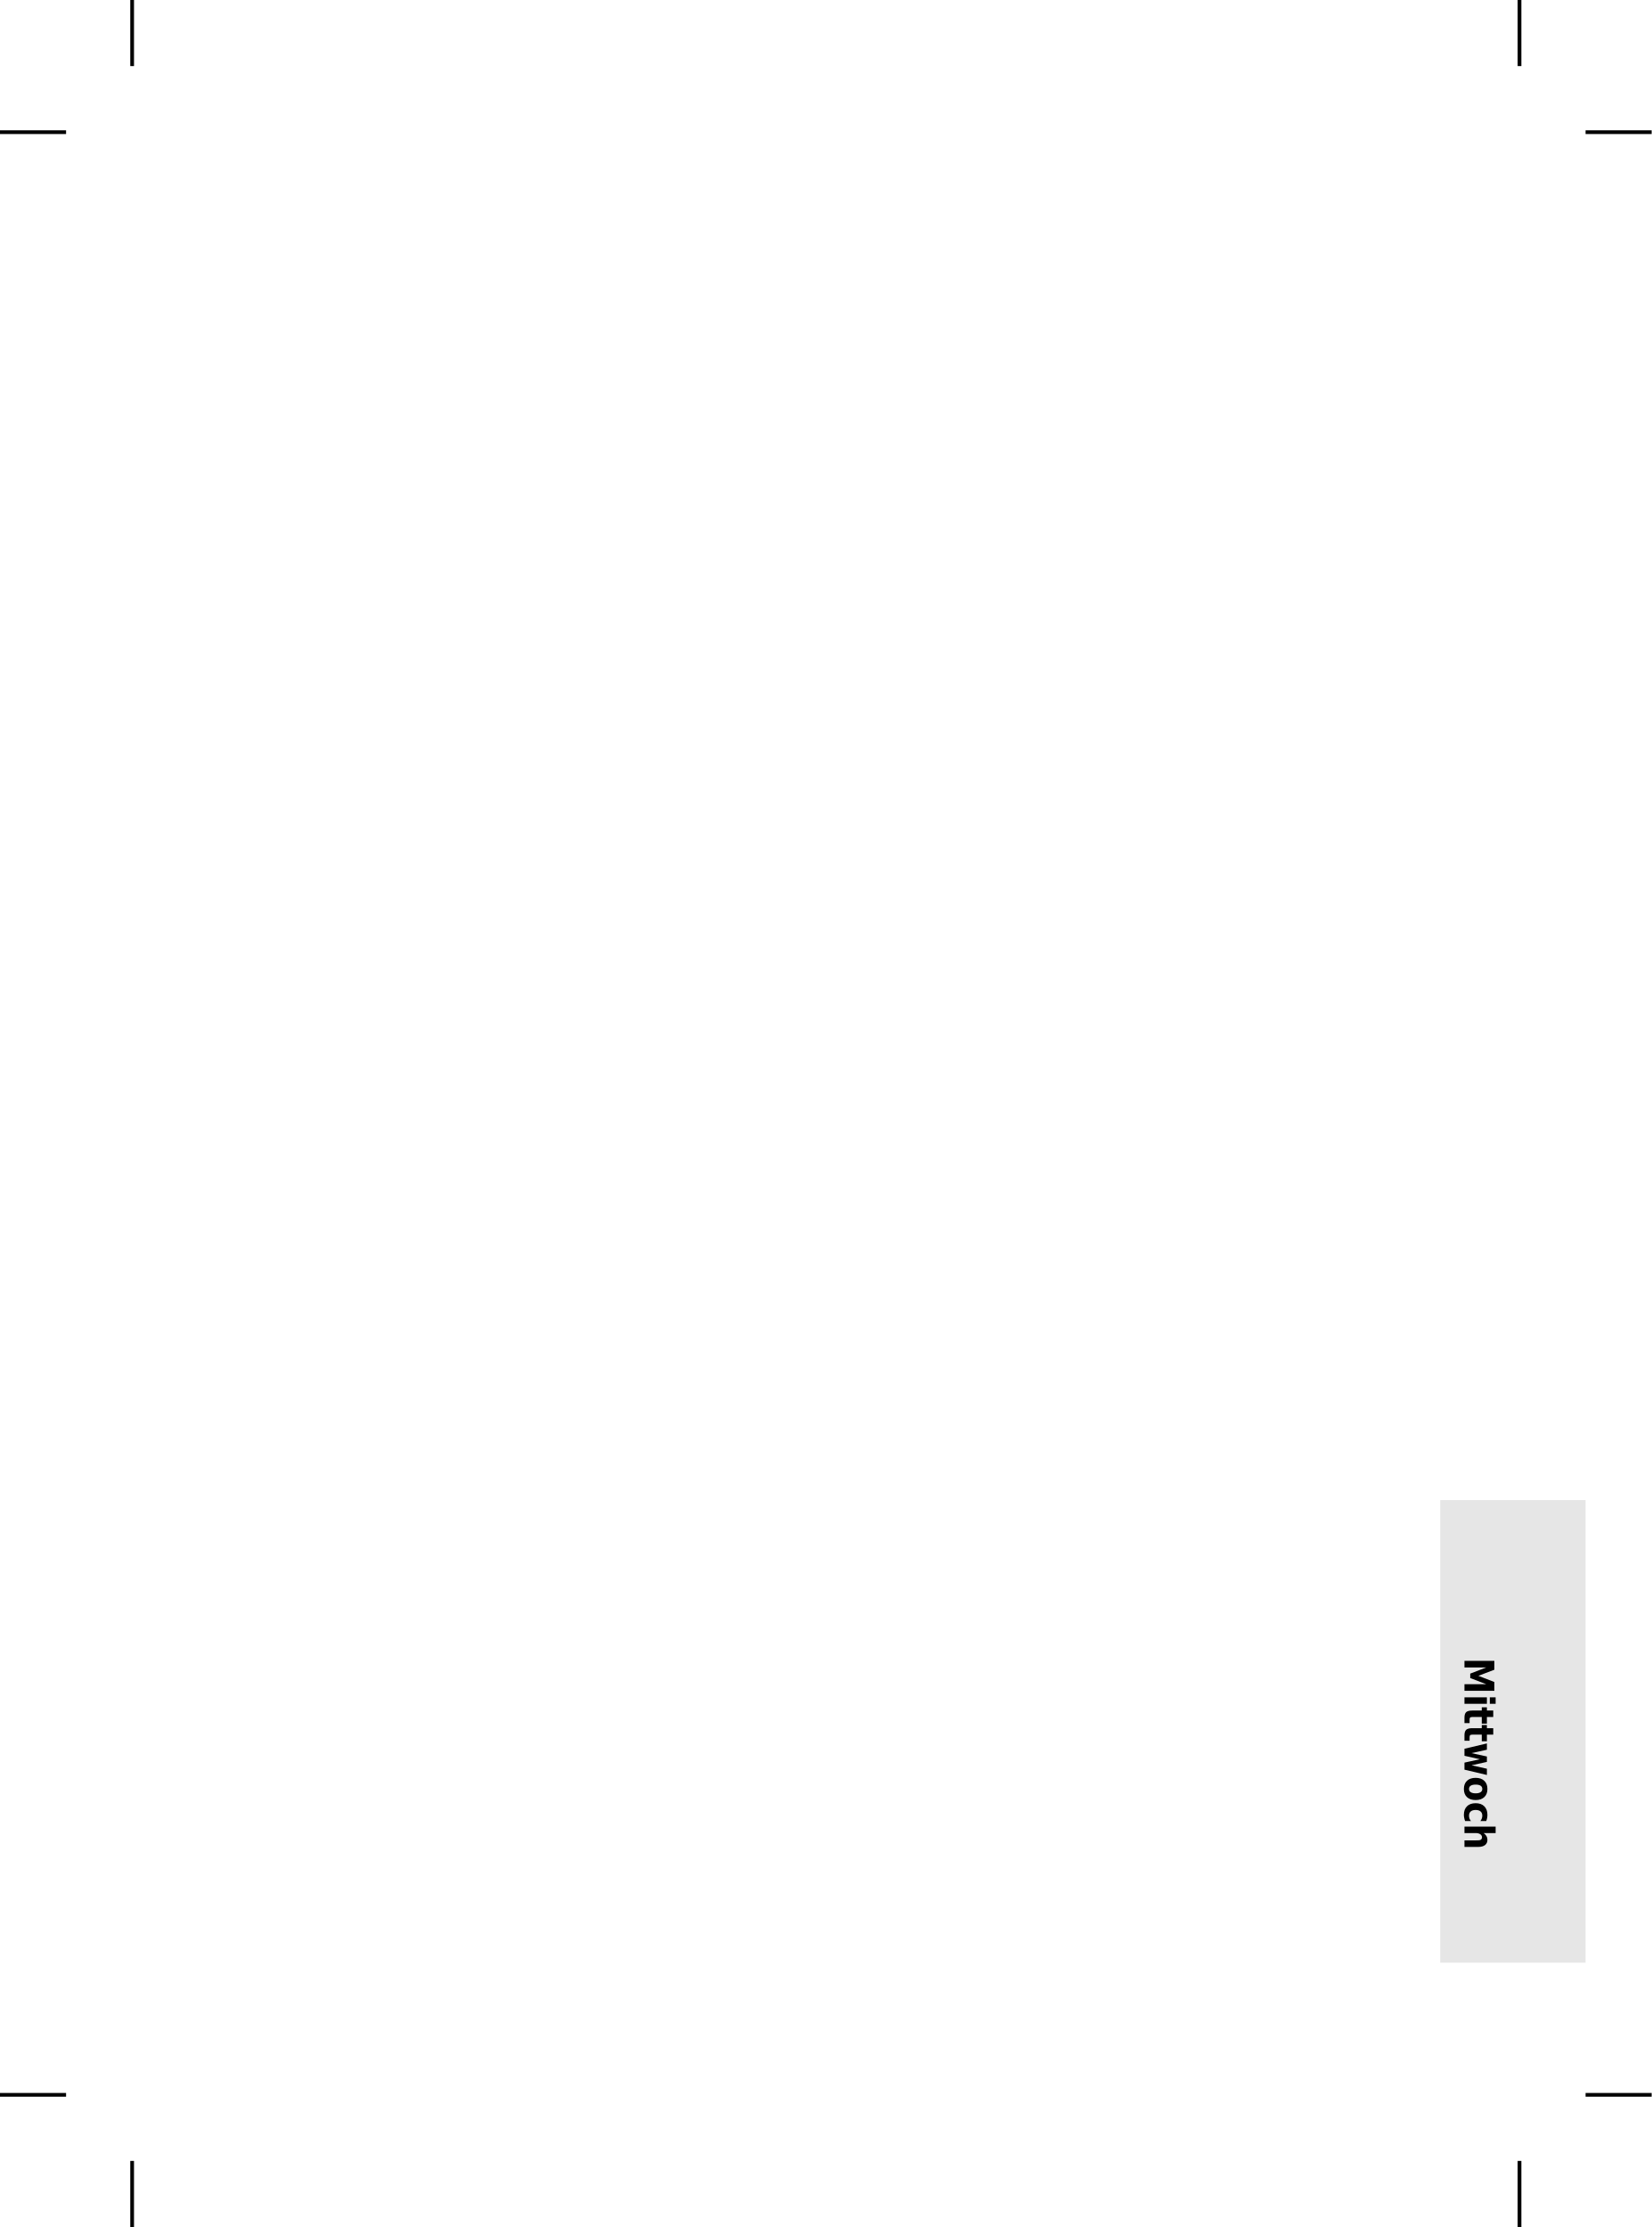
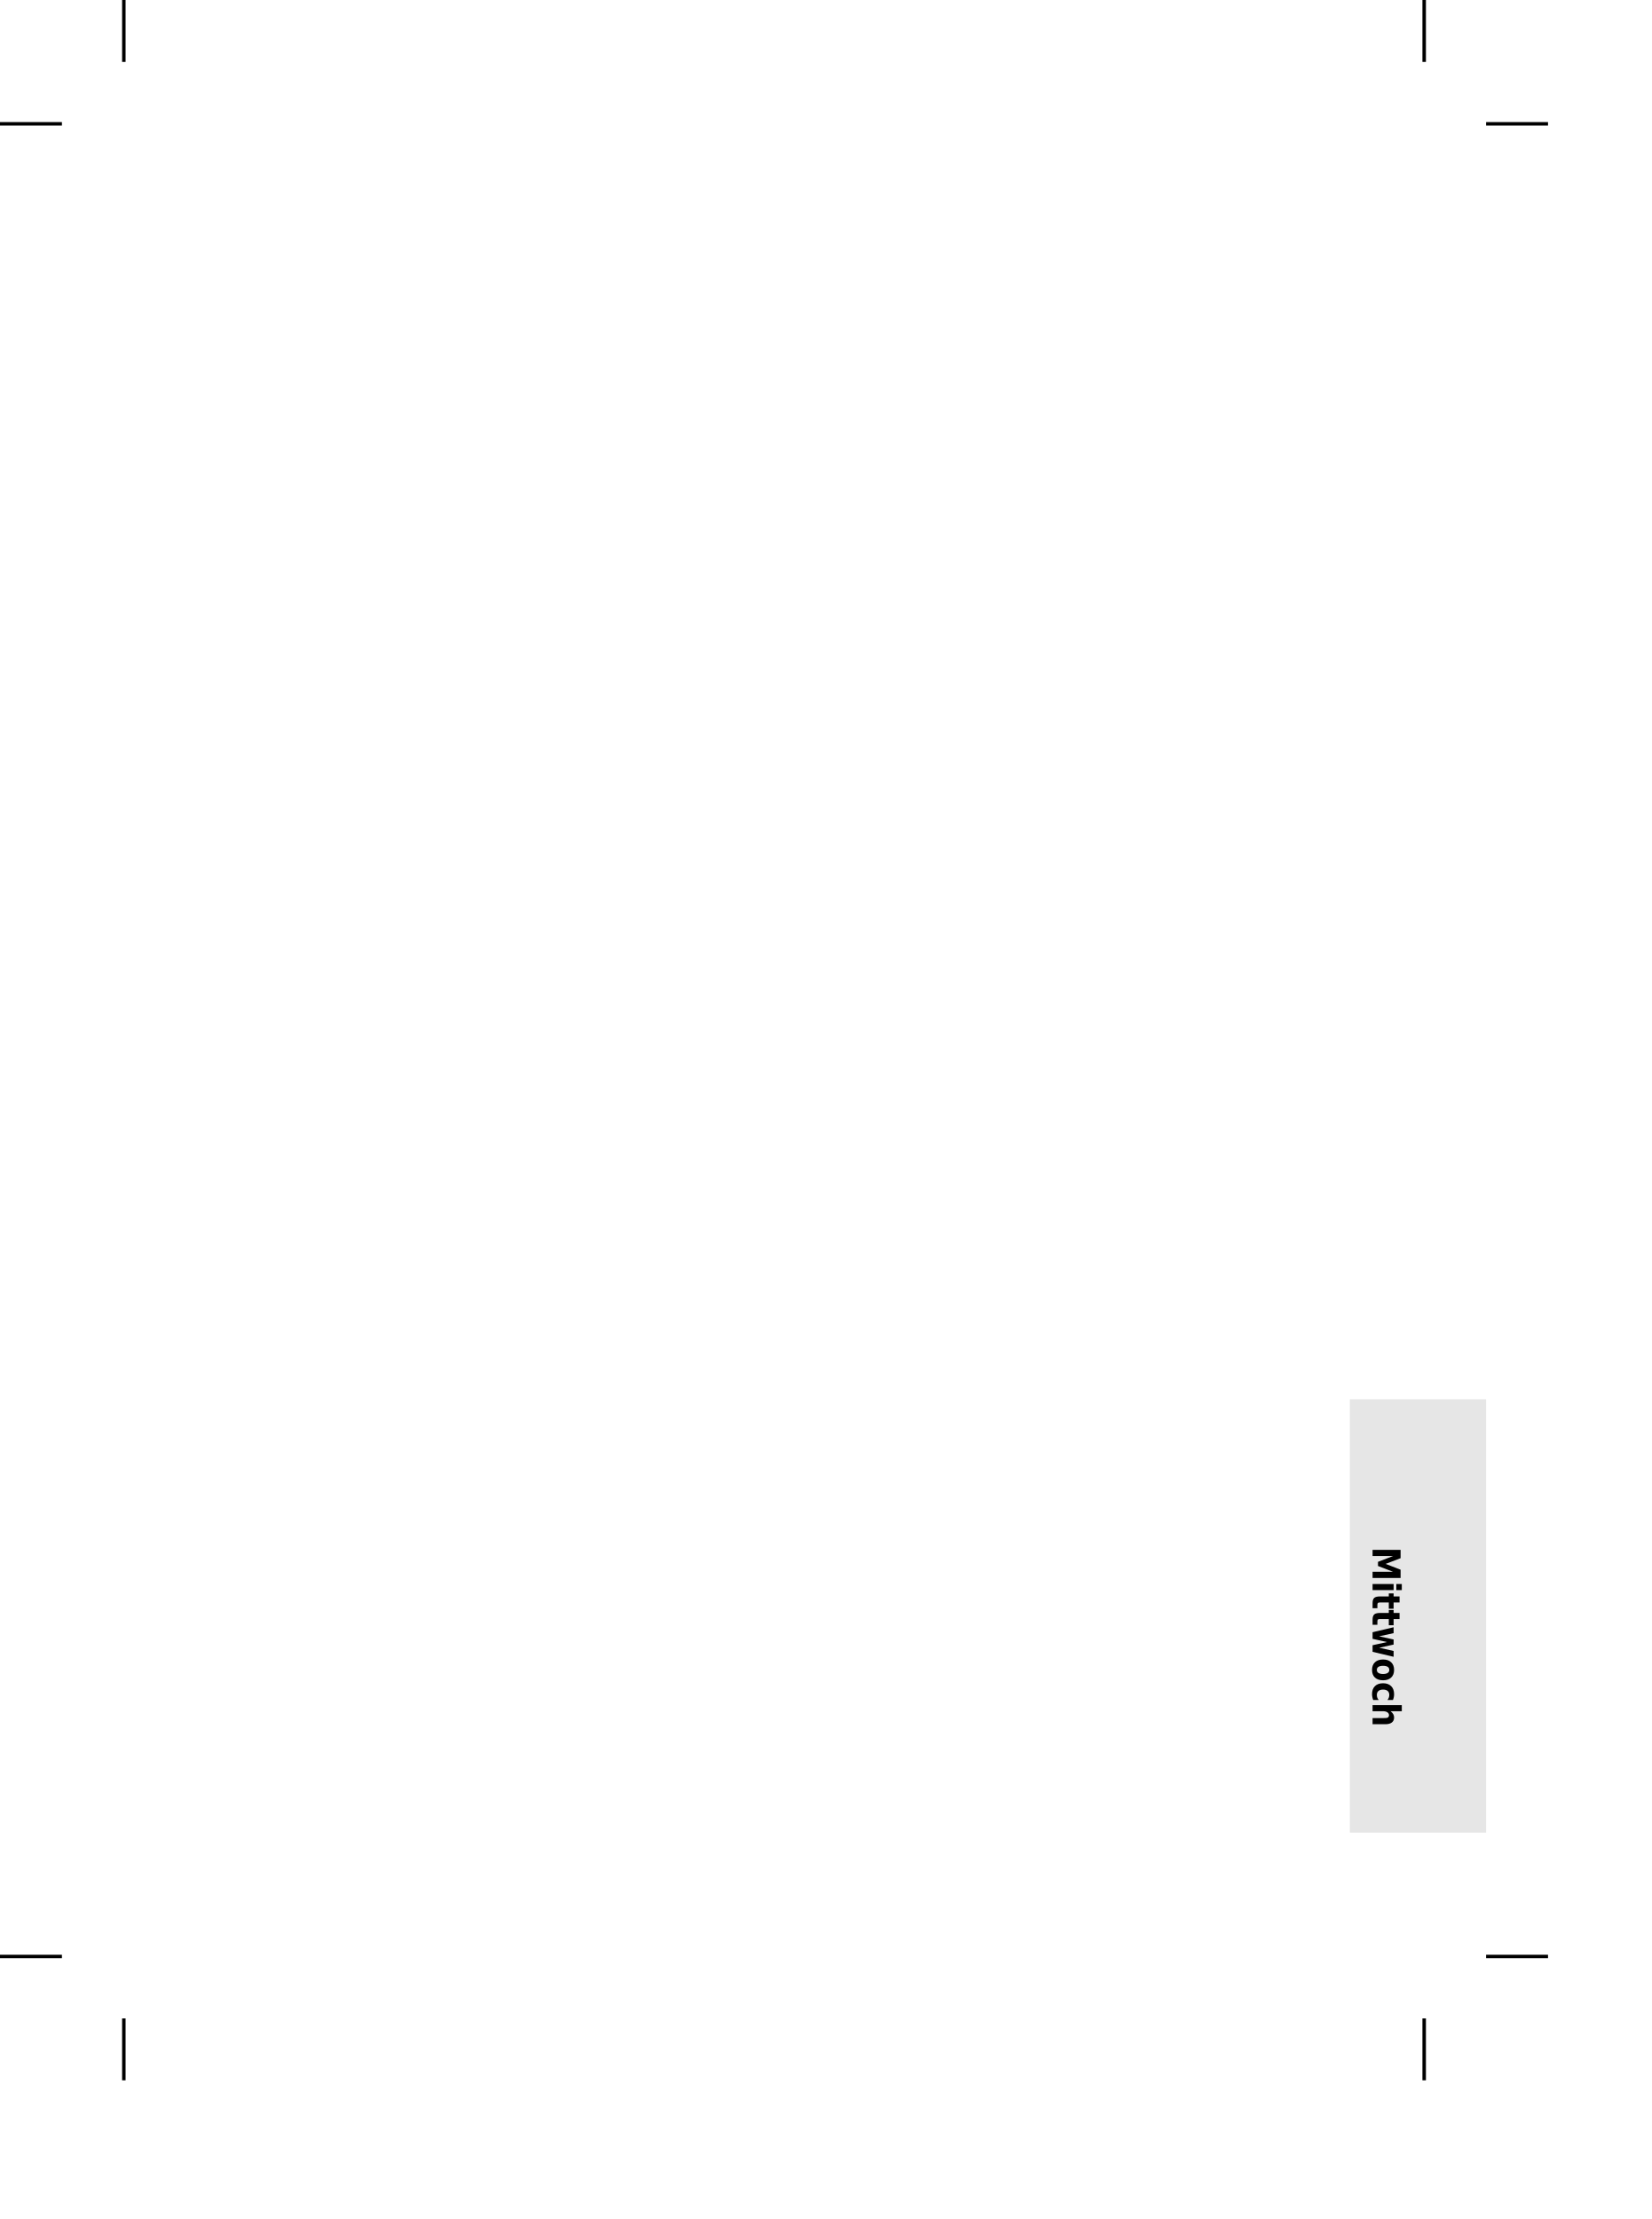
- <svg xmlns="http://www.w3.org/2000/svg" version="1.1" width="442.913" height="597.047" id="svg2">
+ <svg xmlns="http://www.w3.org/2000/svg" version="1.1" width="125mm" height="168mm" id="svg2">
  <defs id="defs6" />
-   <path d="m 35.433,1.2109375e-6 0,17.717" id="path4591" style="fill:none;stroke:#000000;stroke-width:1px;stroke-linecap:butt;stroke-linejoin:miter;stroke-opacity:1" />
-   <path d="m 0,35.433 17.717,0" id="path4593" style="fill:none;stroke:#000000;stroke-width:1px;stroke-linecap:butt;stroke-linejoin:miter;stroke-opacity:1" />
-   <path d="m 407.48,1.2109375e-6 0,17.717" id="path4595" style="fill:none;stroke:#000000;stroke-width:1px;stroke-linecap:butt;stroke-linejoin:miter;stroke-opacity:1" />
-   <path d="m 442.913,35.433 -17.717,0" id="path4597" style="fill:none;stroke:#000000;stroke-width:1px;stroke-linecap:butt;stroke-linejoin:miter;stroke-opacity:1" />
-   <path d="m 407.48,597.047 0,-17.717" id="path4601" style="fill:none;stroke:#000000;stroke-width:1px;stroke-linecap:butt;stroke-linejoin:miter;stroke-opacity:1" />
-   <path d="m 425.197,561.614 17.717,2e-5" id="path4603" style="fill:none;stroke:#000000;stroke-width:1px;stroke-linecap:butt;stroke-linejoin:miter;stroke-opacity:1" />
-   <path d="m 35.433,579.331 0,17.717" id="path4605" style="fill:none;stroke:#000000;stroke-width:1px;stroke-linecap:butt;stroke-linejoin:miter;stroke-opacity:1" />
-   <path d="M 17.717,561.614 0,561.614" id="path4607" style="fill:none;stroke:#000000;stroke-width:1px;stroke-linecap:butt;stroke-linejoin:miter;stroke-opacity:1" />
-   <g transform="translate(-4.5898437e-4,0)" id="g5782">
+   <g transform="translate(-4.5898437e-4,-1.771656)" id="g5782">
    <rect width="38.976" height="124.016" ry="0" x="386.22" y="402.165" id="rect3022-5" style="fill:#e6e6e6;fill-opacity:1;fill-rule:evenodd;stroke:none" />
    <text x="444.359" y="-392.717" transform="matrix(0,1,-1,0,0,0)" id="text3838-8" xml:space="preserve" style="font-style:normal;font-variant:normal;font-weight:bold;font-stretch:semi-condensed;font-size:11px;line-height:100%;font-family:'DejaVu Sans';-inkscape-font-specification:'DejaVu Sans Bold Semi-Condensed';text-align:start;letter-spacing:0px;word-spacing:0px;writing-mode:lr-tb;text-anchor:start;fill:#000000;fill-opacity:1;stroke:none">
      <tspan x="444.359" y="-392.717" id="tspan3907">Mittwoch</tspan>
    </text>
+     <path d="m 35.434,1.772 0,17.717" id="path4591" style="fill:none;stroke:#000000;stroke-width:1px;stroke-linecap:butt;stroke-linejoin:miter;stroke-opacity:1" />
+     <path d="m 4.5898437e-4,37.205 17.717,0" id="path4593" style="fill:none;stroke:#000000;stroke-width:1px;stroke-linecap:butt;stroke-linejoin:miter;stroke-opacity:1" />
+     <path d="m 407.481,1.772 0,17.717" id="path4595" style="fill:none;stroke:#000000;stroke-width:1px;stroke-linecap:butt;stroke-linejoin:miter;stroke-opacity:1" />
+     <path d="m 442.914,37.205 -17.717,0" id="path4597" style="fill:none;stroke:#000000;stroke-width:1px;stroke-linecap:butt;stroke-linejoin:miter;stroke-opacity:1" />
+     <path d="m 407.481,597.047 0,-17.717" id="path4601" style="fill:none;stroke:#000000;stroke-width:1px;stroke-linecap:butt;stroke-linejoin:miter;stroke-opacity:1" />
+     <path d="m 425.197,561.614 17.717,2e-5" id="path4603" style="fill:none;stroke:#000000;stroke-width:1px;stroke-linecap:butt;stroke-linejoin:miter;stroke-opacity:1" />
+     <path d="m 35.434,579.331 0,17.717" id="path4605" style="fill:none;stroke:#000000;stroke-width:1px;stroke-linecap:butt;stroke-linejoin:miter;stroke-opacity:1" />
+     <path d="m 17.717,561.614 -17.717,2e-5" id="path4607" style="fill:none;stroke:#000000;stroke-width:1px;stroke-linecap:butt;stroke-linejoin:miter;stroke-opacity:1" />
  </g>
</svg>
